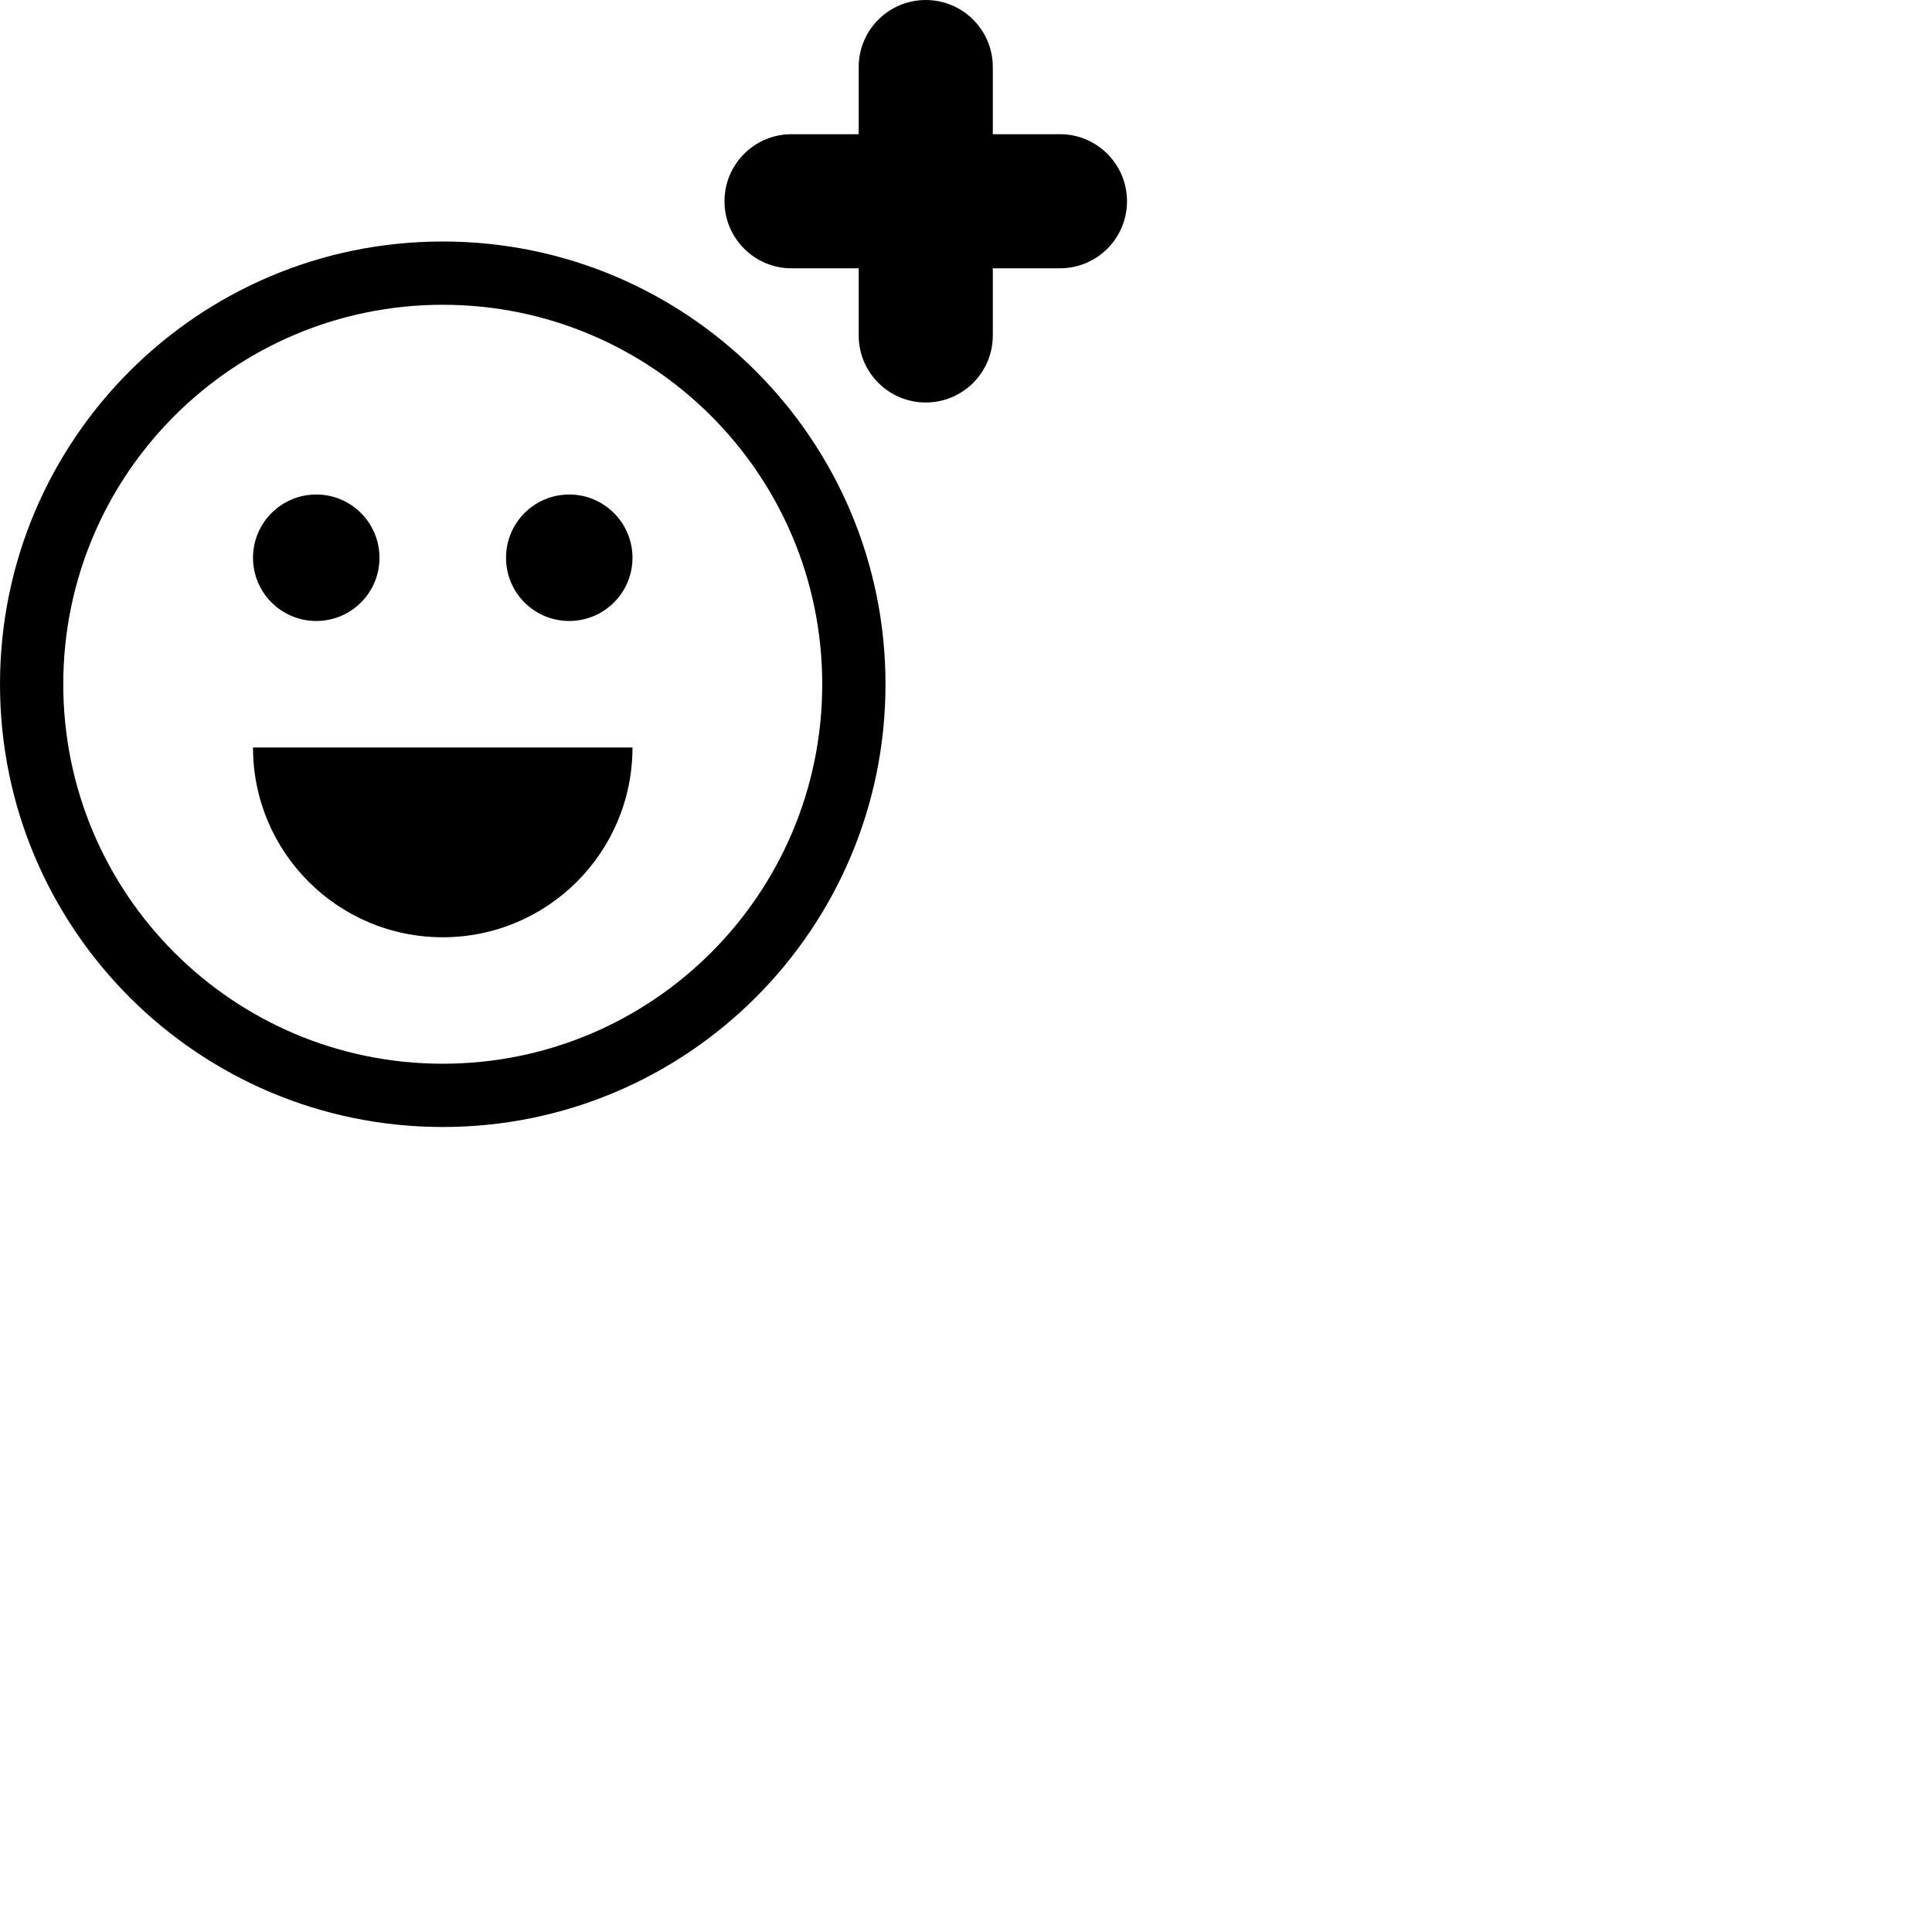
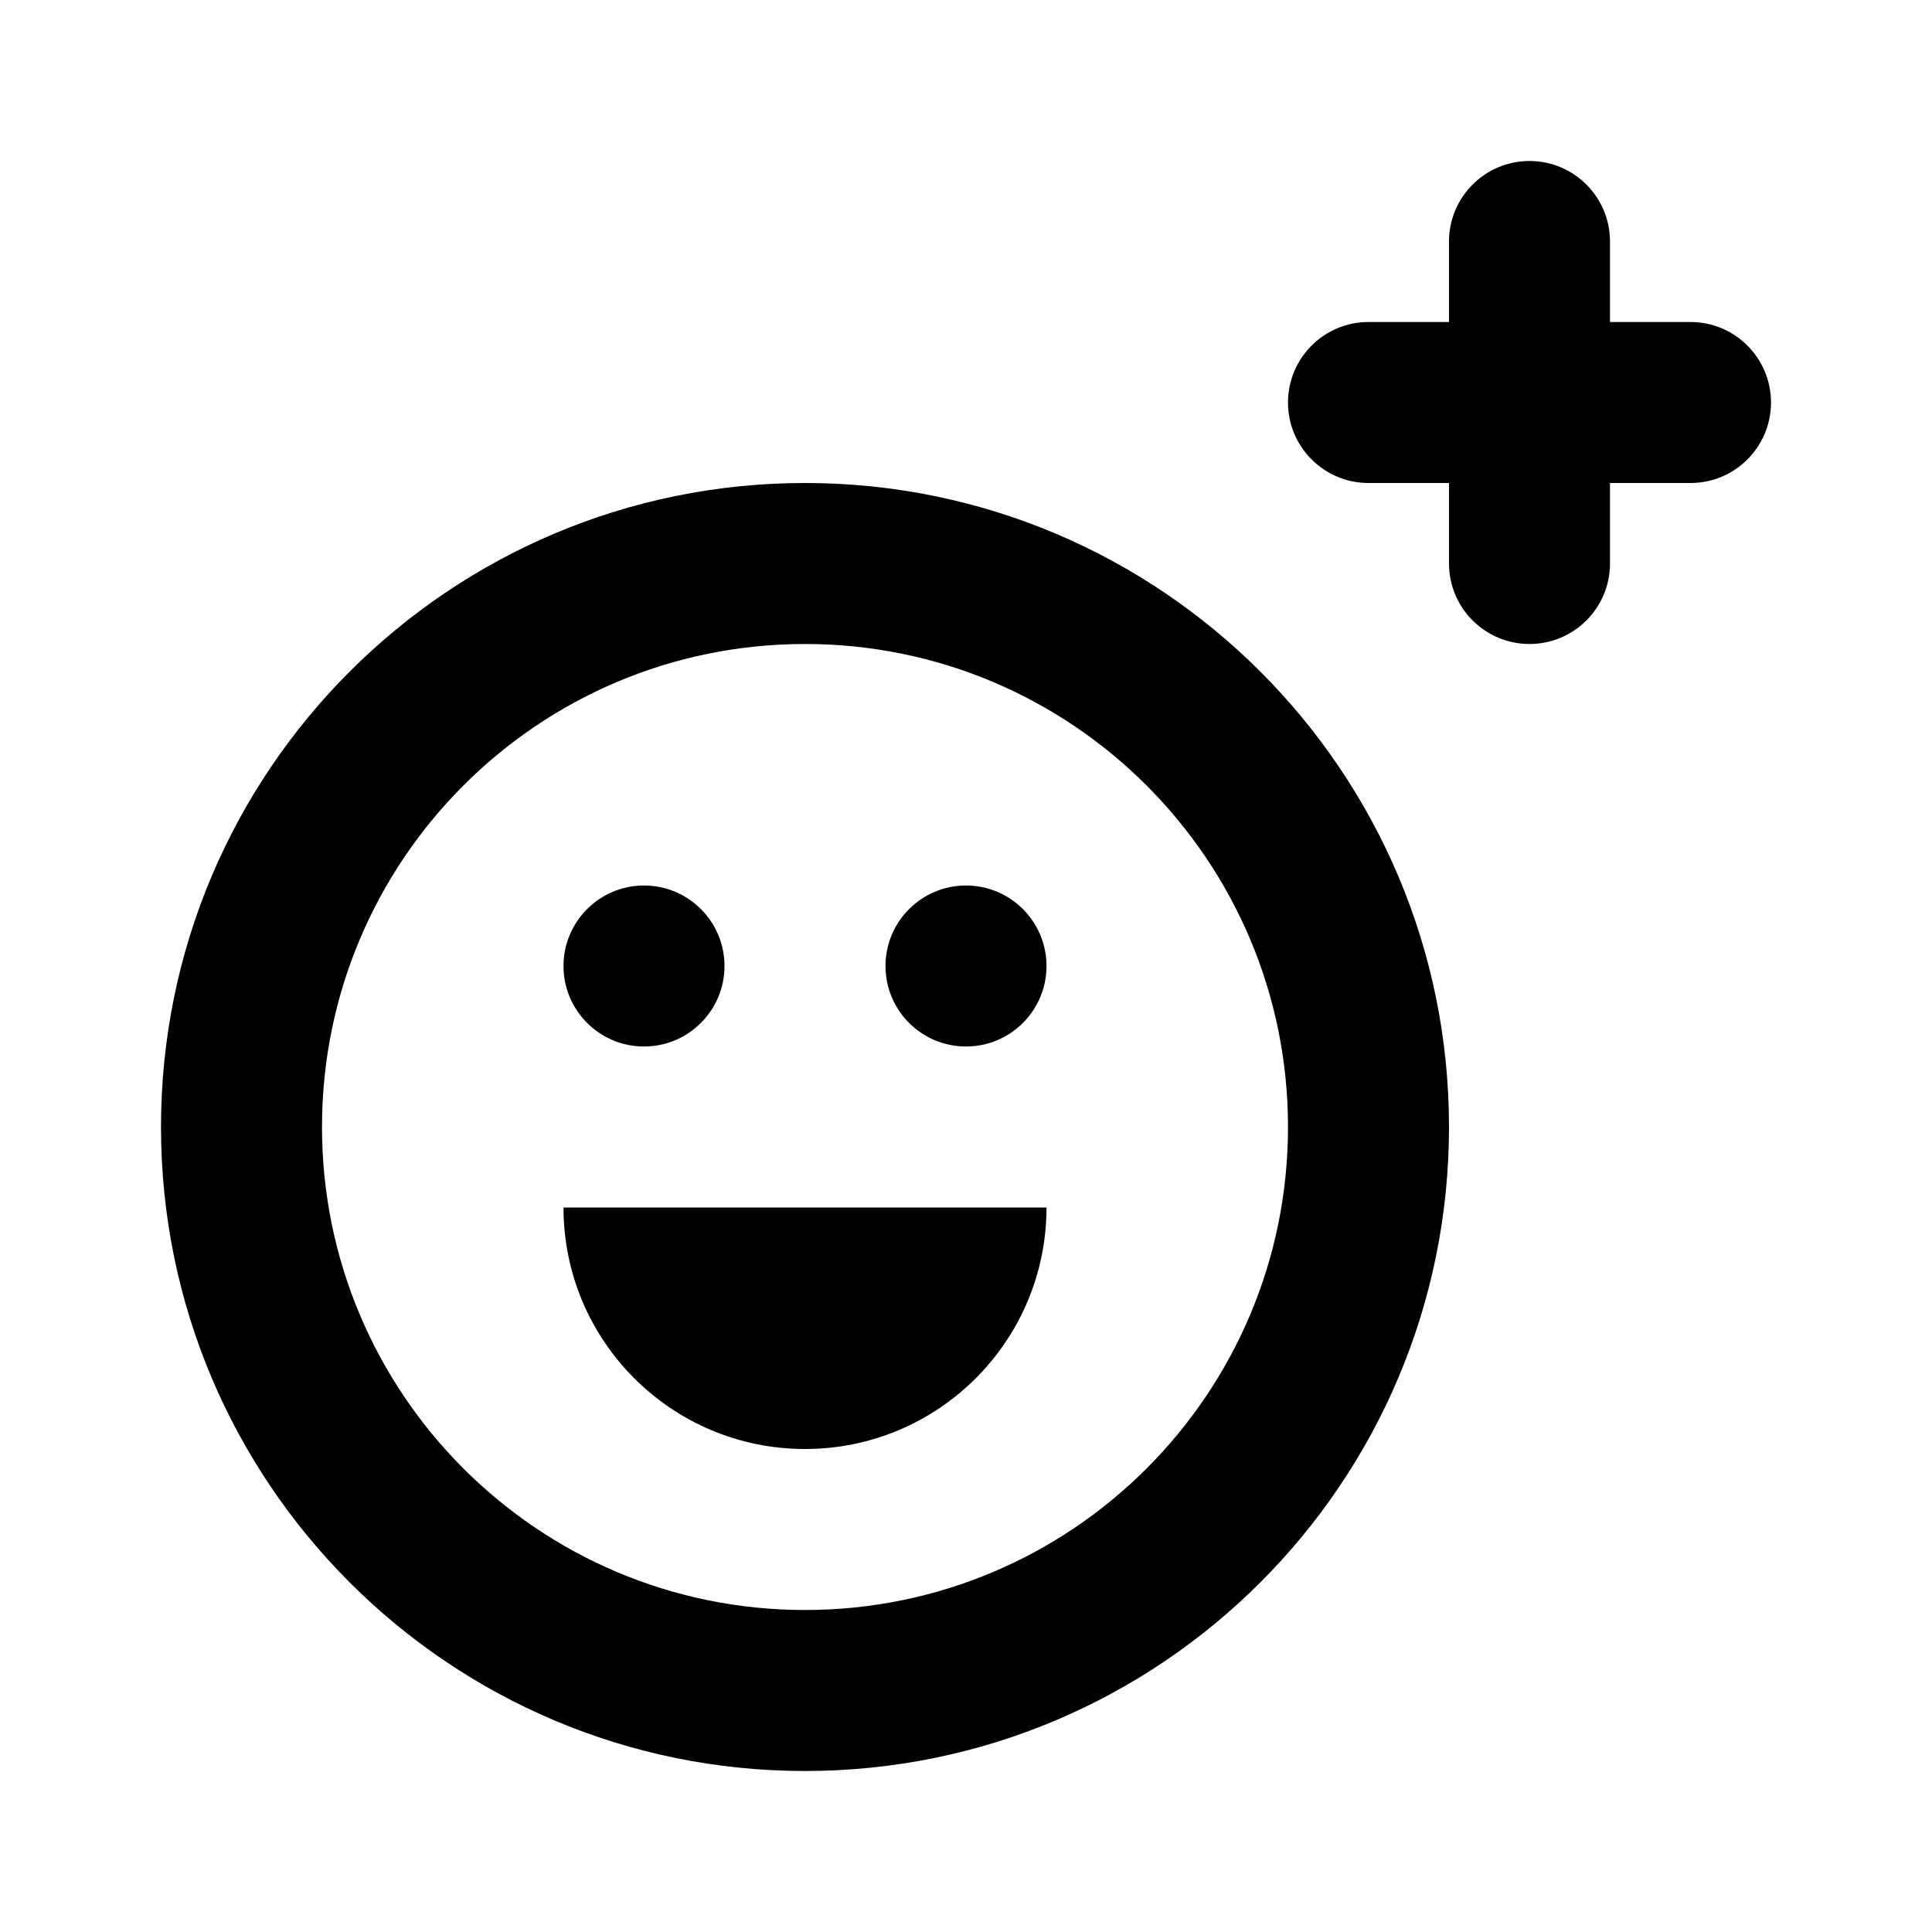
<svg xmlns="http://www.w3.org/2000/svg" width="24px" height="24px" viewBox="0 0 24 24" version="1.1">
  <defs />
  <g id="people" stroke="none" stroke-width="1" fill="none" fill-rule="evenodd">
    <g id="smile-plus" fill="#000000">
-       <path d="M3.929,7.714 C4.363,7.714 4.714,7.363 4.714,6.929 C4.714,6.495 4.363,6.143 3.929,6.143 C3.495,6.143 3.143,6.495 3.143,6.929 C3.143,7.363 3.495,7.714 3.929,7.714 Z M7.857,9.286 C7.857,10.588 6.802,11.643 5.5,11.643 C4.198,11.643 3.143,10.588 3.143,9.286 L7.857,9.286 Z M7.071,7.714 C7.505,7.714 7.857,7.363 7.857,6.929 C7.857,6.495 7.505,6.143 7.071,6.143 C6.637,6.143 6.286,6.495 6.286,6.929 C6.286,7.363 6.637,7.714 7.071,7.714 Z M5.5,13.214 C8.104,13.214 10.214,11.104 10.214,8.5 C10.214,5.896 8.104,3.786 5.5,3.786 C2.896,3.786 0.786,5.896 0.786,8.5 C0.786,11.104 2.896,13.214 5.5,13.214 Z M5.5,14 C2.462,14 0,11.538 0,8.5 C0,5.462 2.462,3 5.5,3 C8.538,3 11,5.462 11,8.5 C11,11.538 8.538,14 5.5,14 Z M12.333,1.667 L13.167,1.667 C13.627,1.667 14,2.04 14,2.5 C14,2.96 13.627,3.333 13.167,3.333 L12.333,3.333 L12.333,4.167 C12.333,4.627 11.96,5 11.5,5 C11.04,5 10.667,4.627 10.667,4.167 L10.667,3.333 L9.833,3.333 C9.373,3.333 9,2.96 9,2.5 C9,2.04 9.373,1.667 9.833,1.667 L10.667,1.667 L10.667,0.833 C10.667,0.373 11.04,8.45442189e-17 11.5,0 C11.96,-8.45442189e-17 12.333,0.373 12.333,0.833 L12.333,1.667 Z" id="Shape" />
+       <path d="M10,22 C5.582,22 2,18.418 2,14 C2,9.582 5.582,6 10,6 C14.418,6 18,9.582 18,14 C18,18.418 14.418,22 10,22 Z M10,20 C13.314,20 16,17.314 16,14 C16,10.686 13.314,8 10,8 C6.686,8 4,10.686 4,14 C4,17.314 6.686,20 10,20 Z M13,15 C13,16.657 11.657,18 10,18 C8.343,18 7,16.657 7,15 L13,15 Z M8,13 C8.552,13 9,12.552 9,12 C9,11.448 8.552,11 8,11 C7.448,11 7,11.448 7,12 C7,12.552 7.448,13 8,13 Z M12,13 C12.552,13 13,12.552 13,12 C13,11.448 12.552,11 12,11 C11.448,11 11,11.448 11,12 C11,12.552 11.448,13 12,13 Z M20,4 L21,4 C21.552,4 22,4.448 22,5 C22,5.552 21.552,6 21,6 L20,6 L20,7 C20,7.552 19.552,8 19,8 C18.448,8 18,7.552 18,7 L18,6 L17,6 C16.448,6 16,5.552 16,5 C16,4.448 16.448,4 17,4 L18,4 L18,3 C18,2.448 18.448,2 19,2 C19.552,2 20,2.448 20,3 L20,4 Z" id="Shape" />
    </g>
  </g>
</svg>
